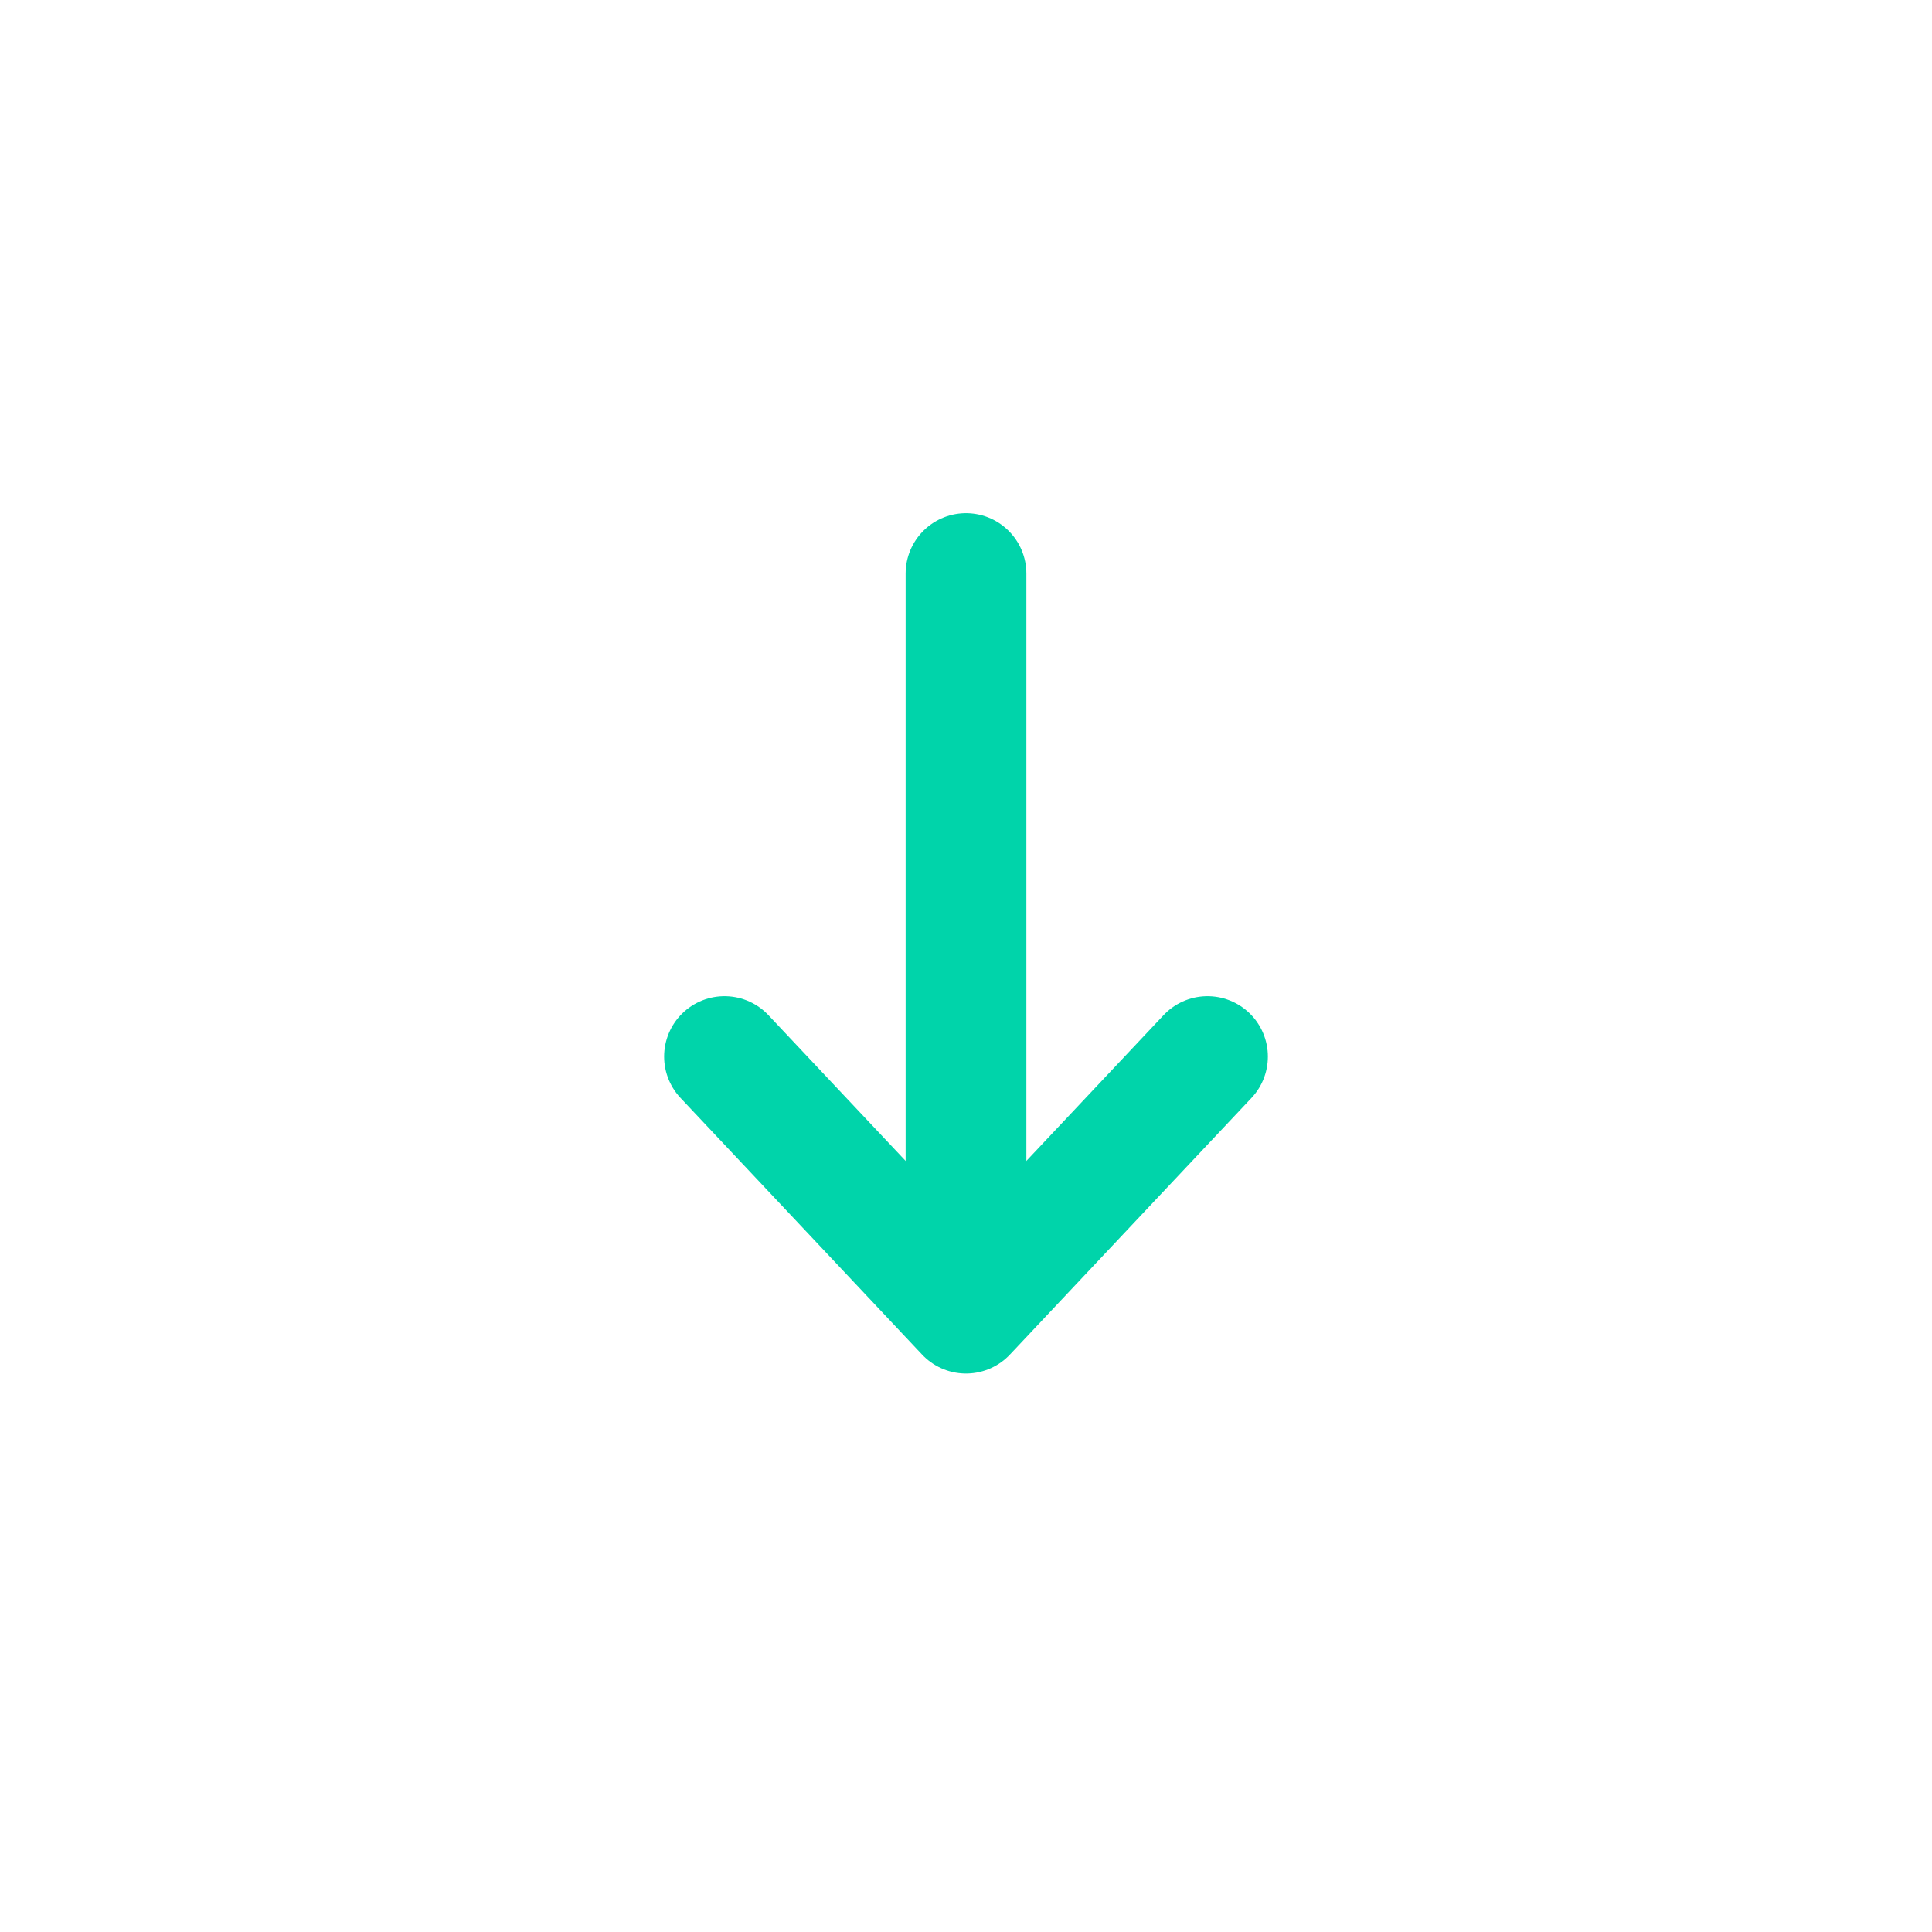
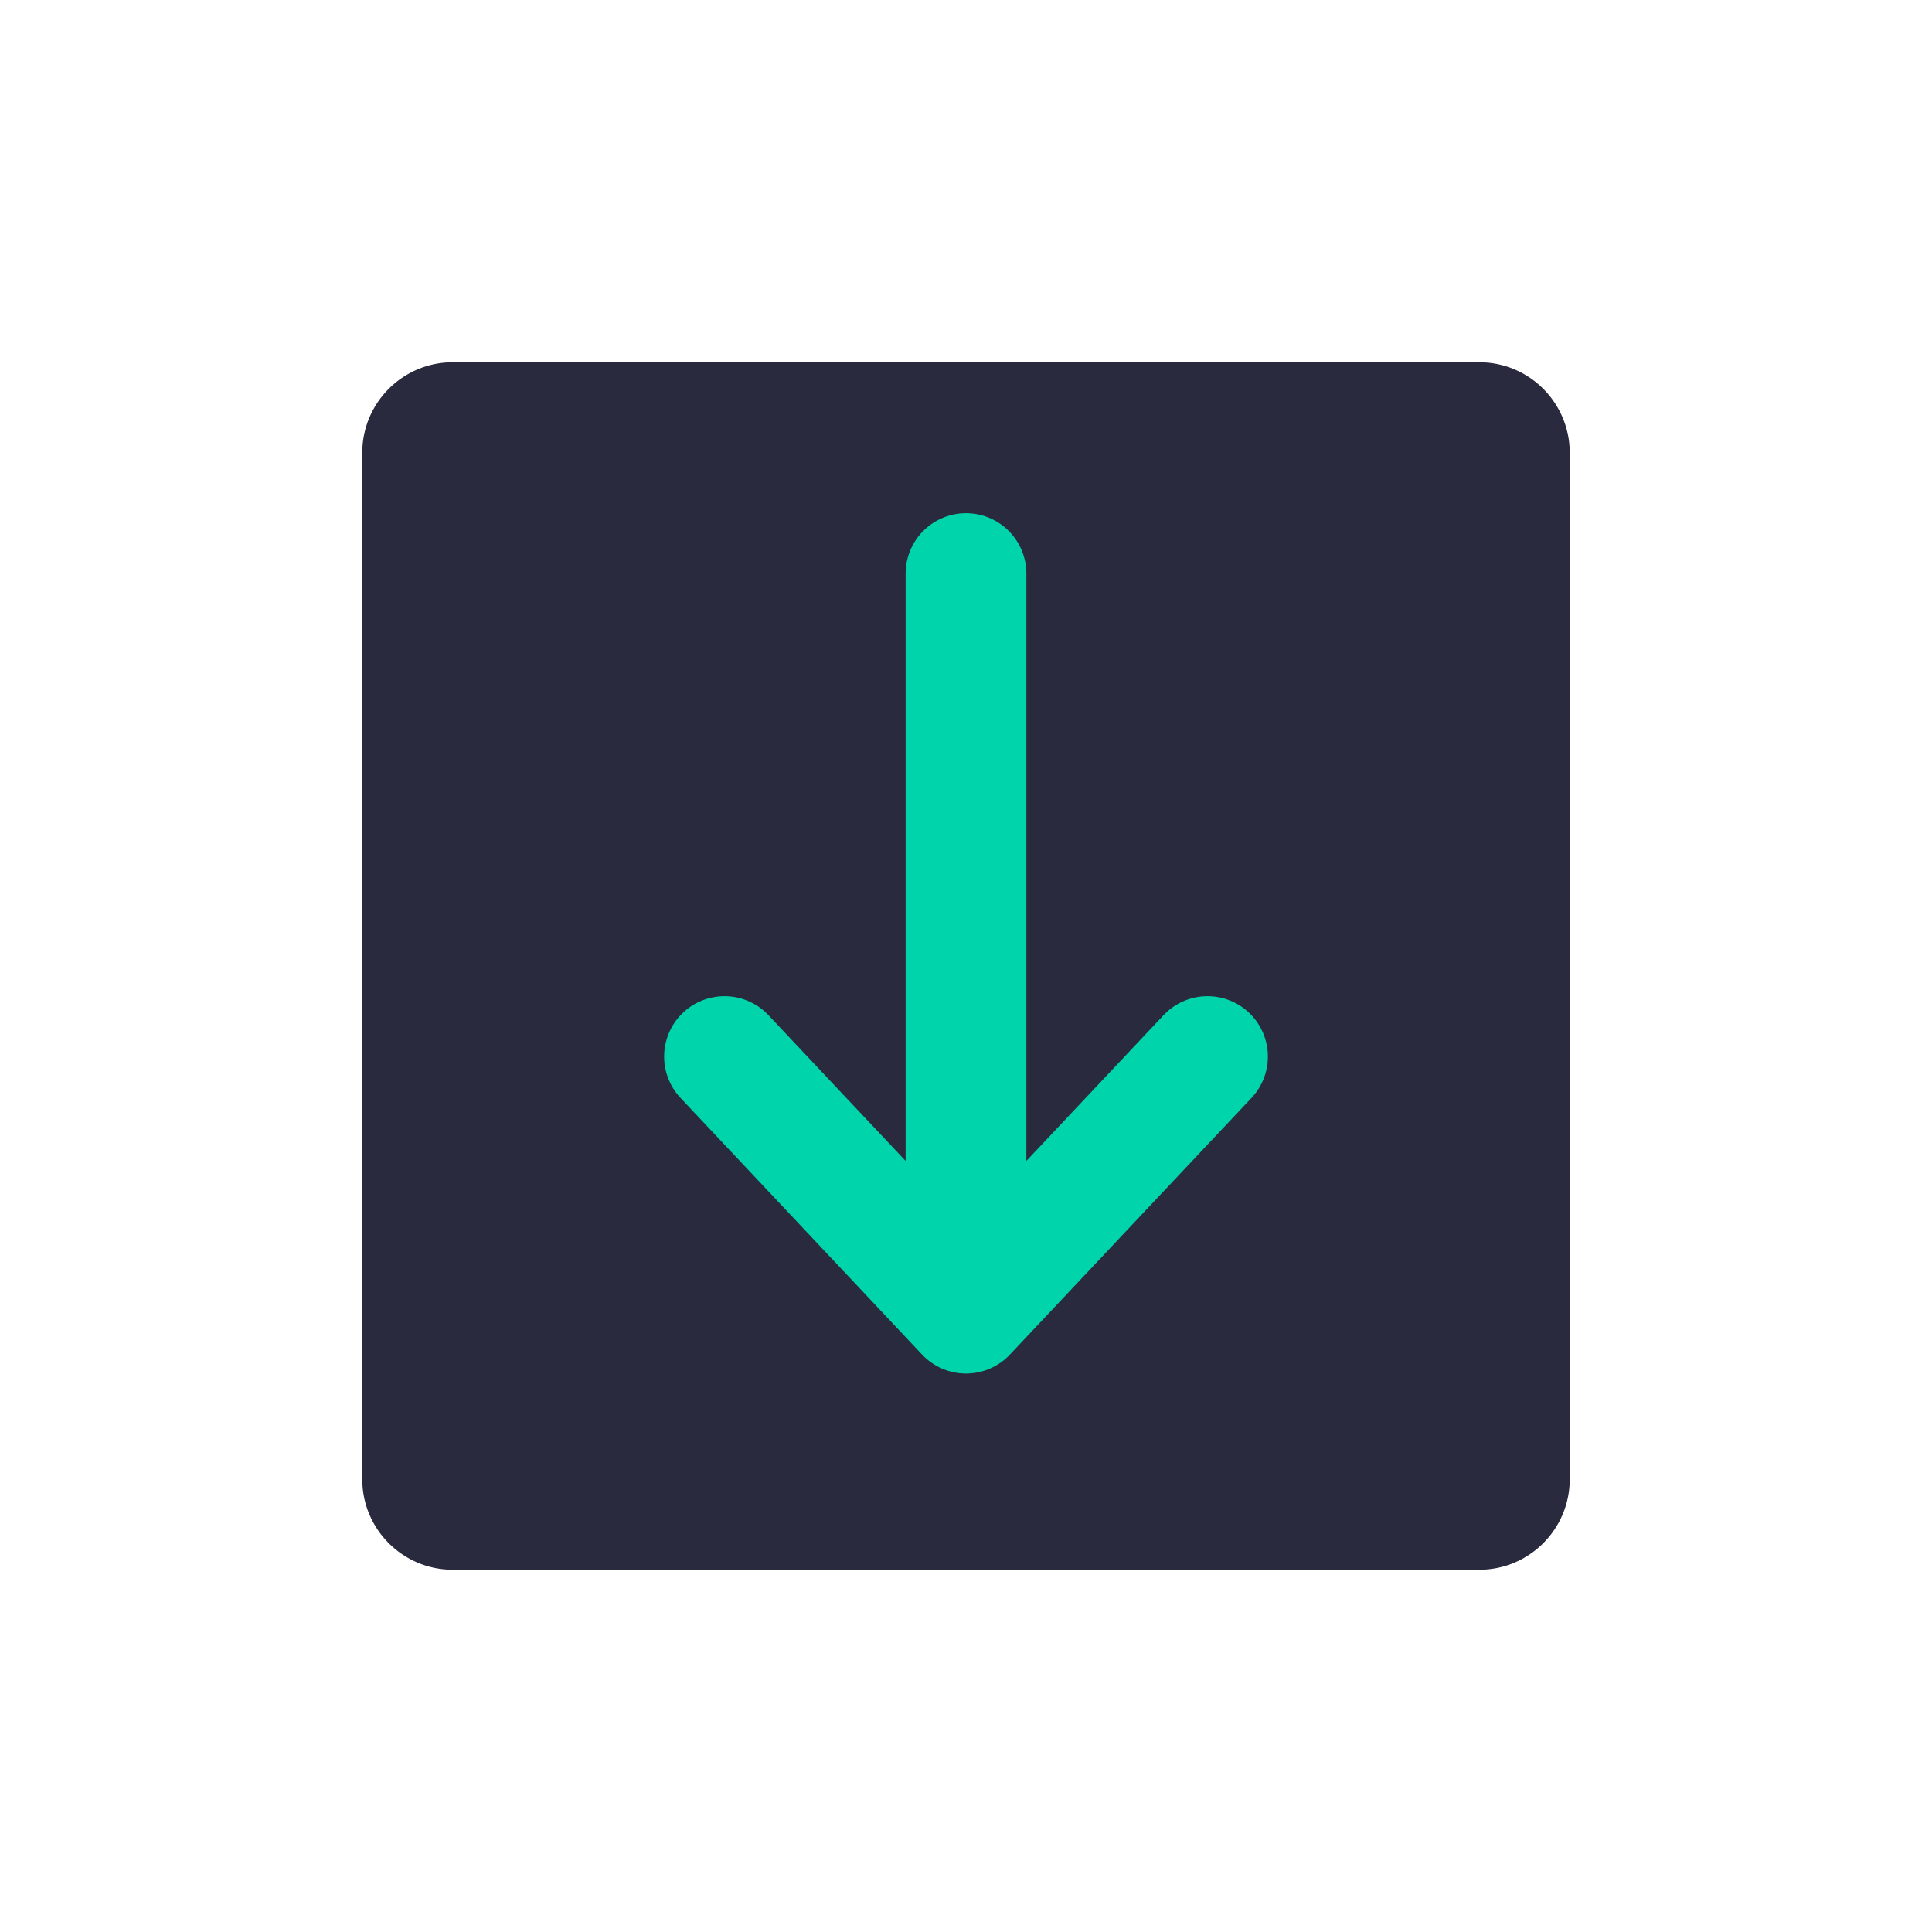
<svg xmlns="http://www.w3.org/2000/svg" viewBox="0 0 512 512">
-   <rect x="96" y="96" rx="24" fill="#2A2A3E" />
+   <rect x="96" y="96" width="320" height="320" rx="24" fill="#2A2A3E" />
  <path d="M256 152 L256 340" stroke="#00D4AA" stroke-width="32" stroke-linecap="round" />
  <path d="M192 280 L256 348 L320 280" fill="none" stroke="#00D4AA" stroke-width="32" stroke-linecap="round" stroke-linejoin="round" />
</svg>
